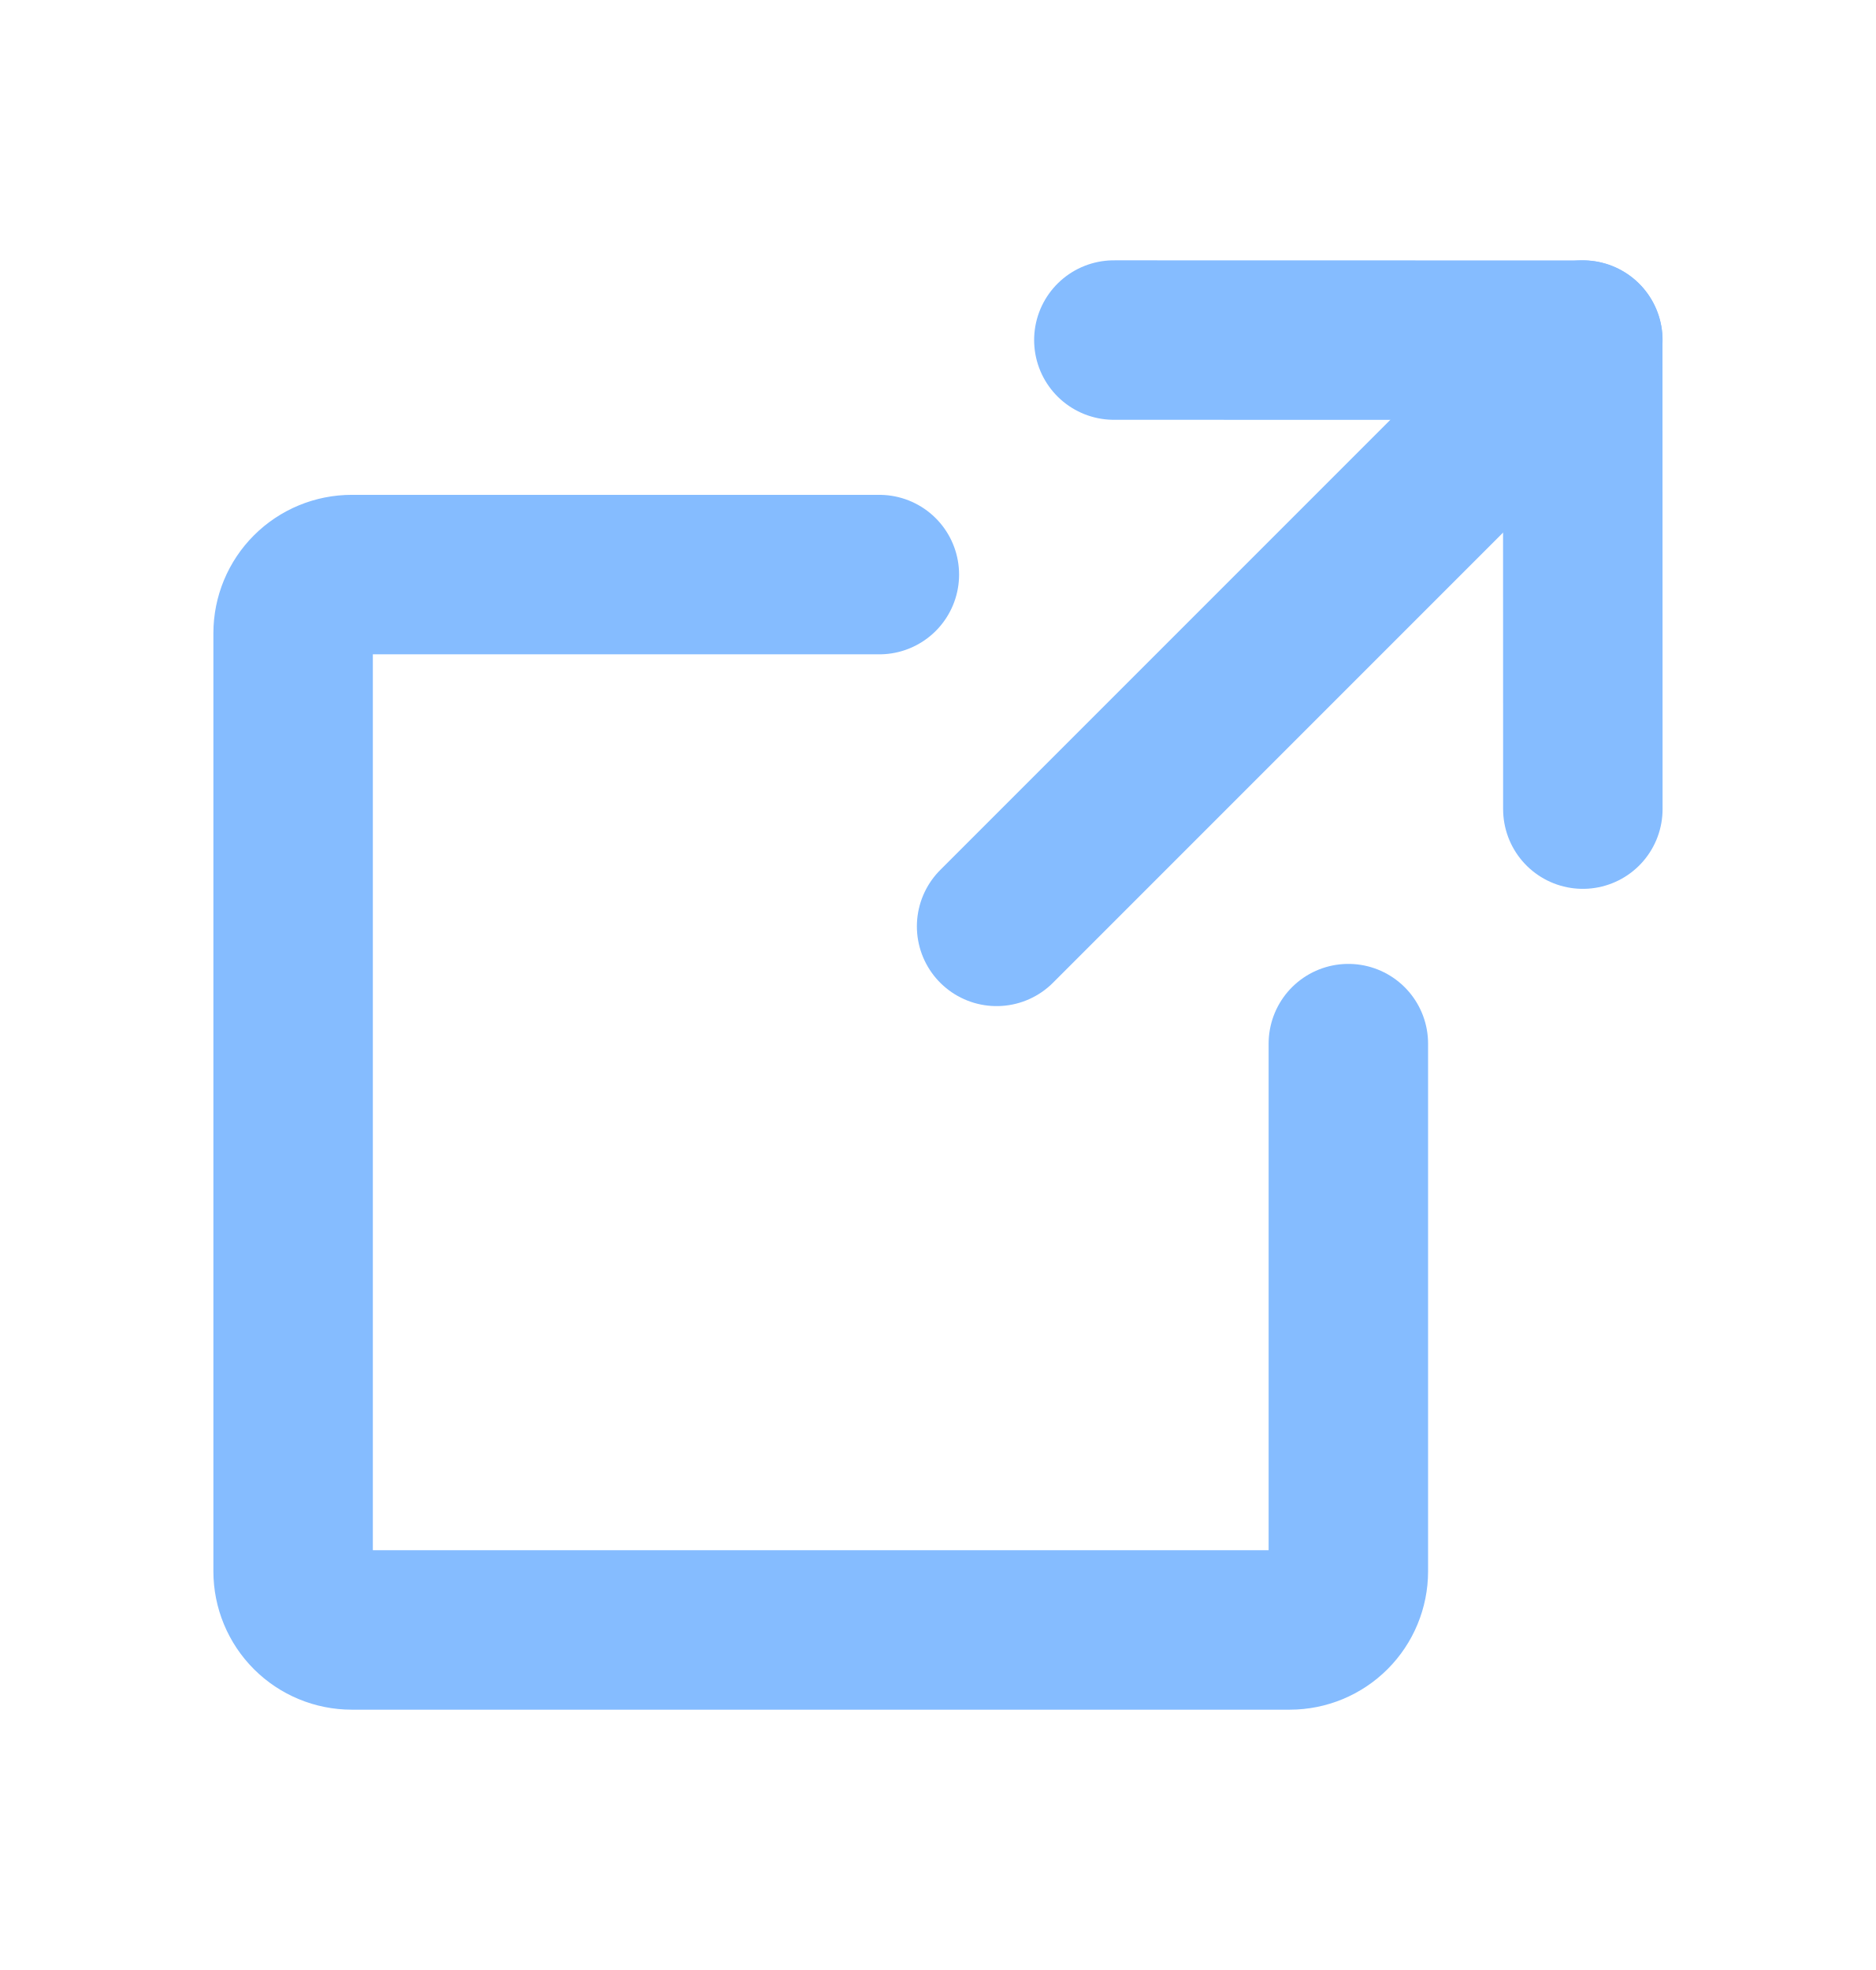
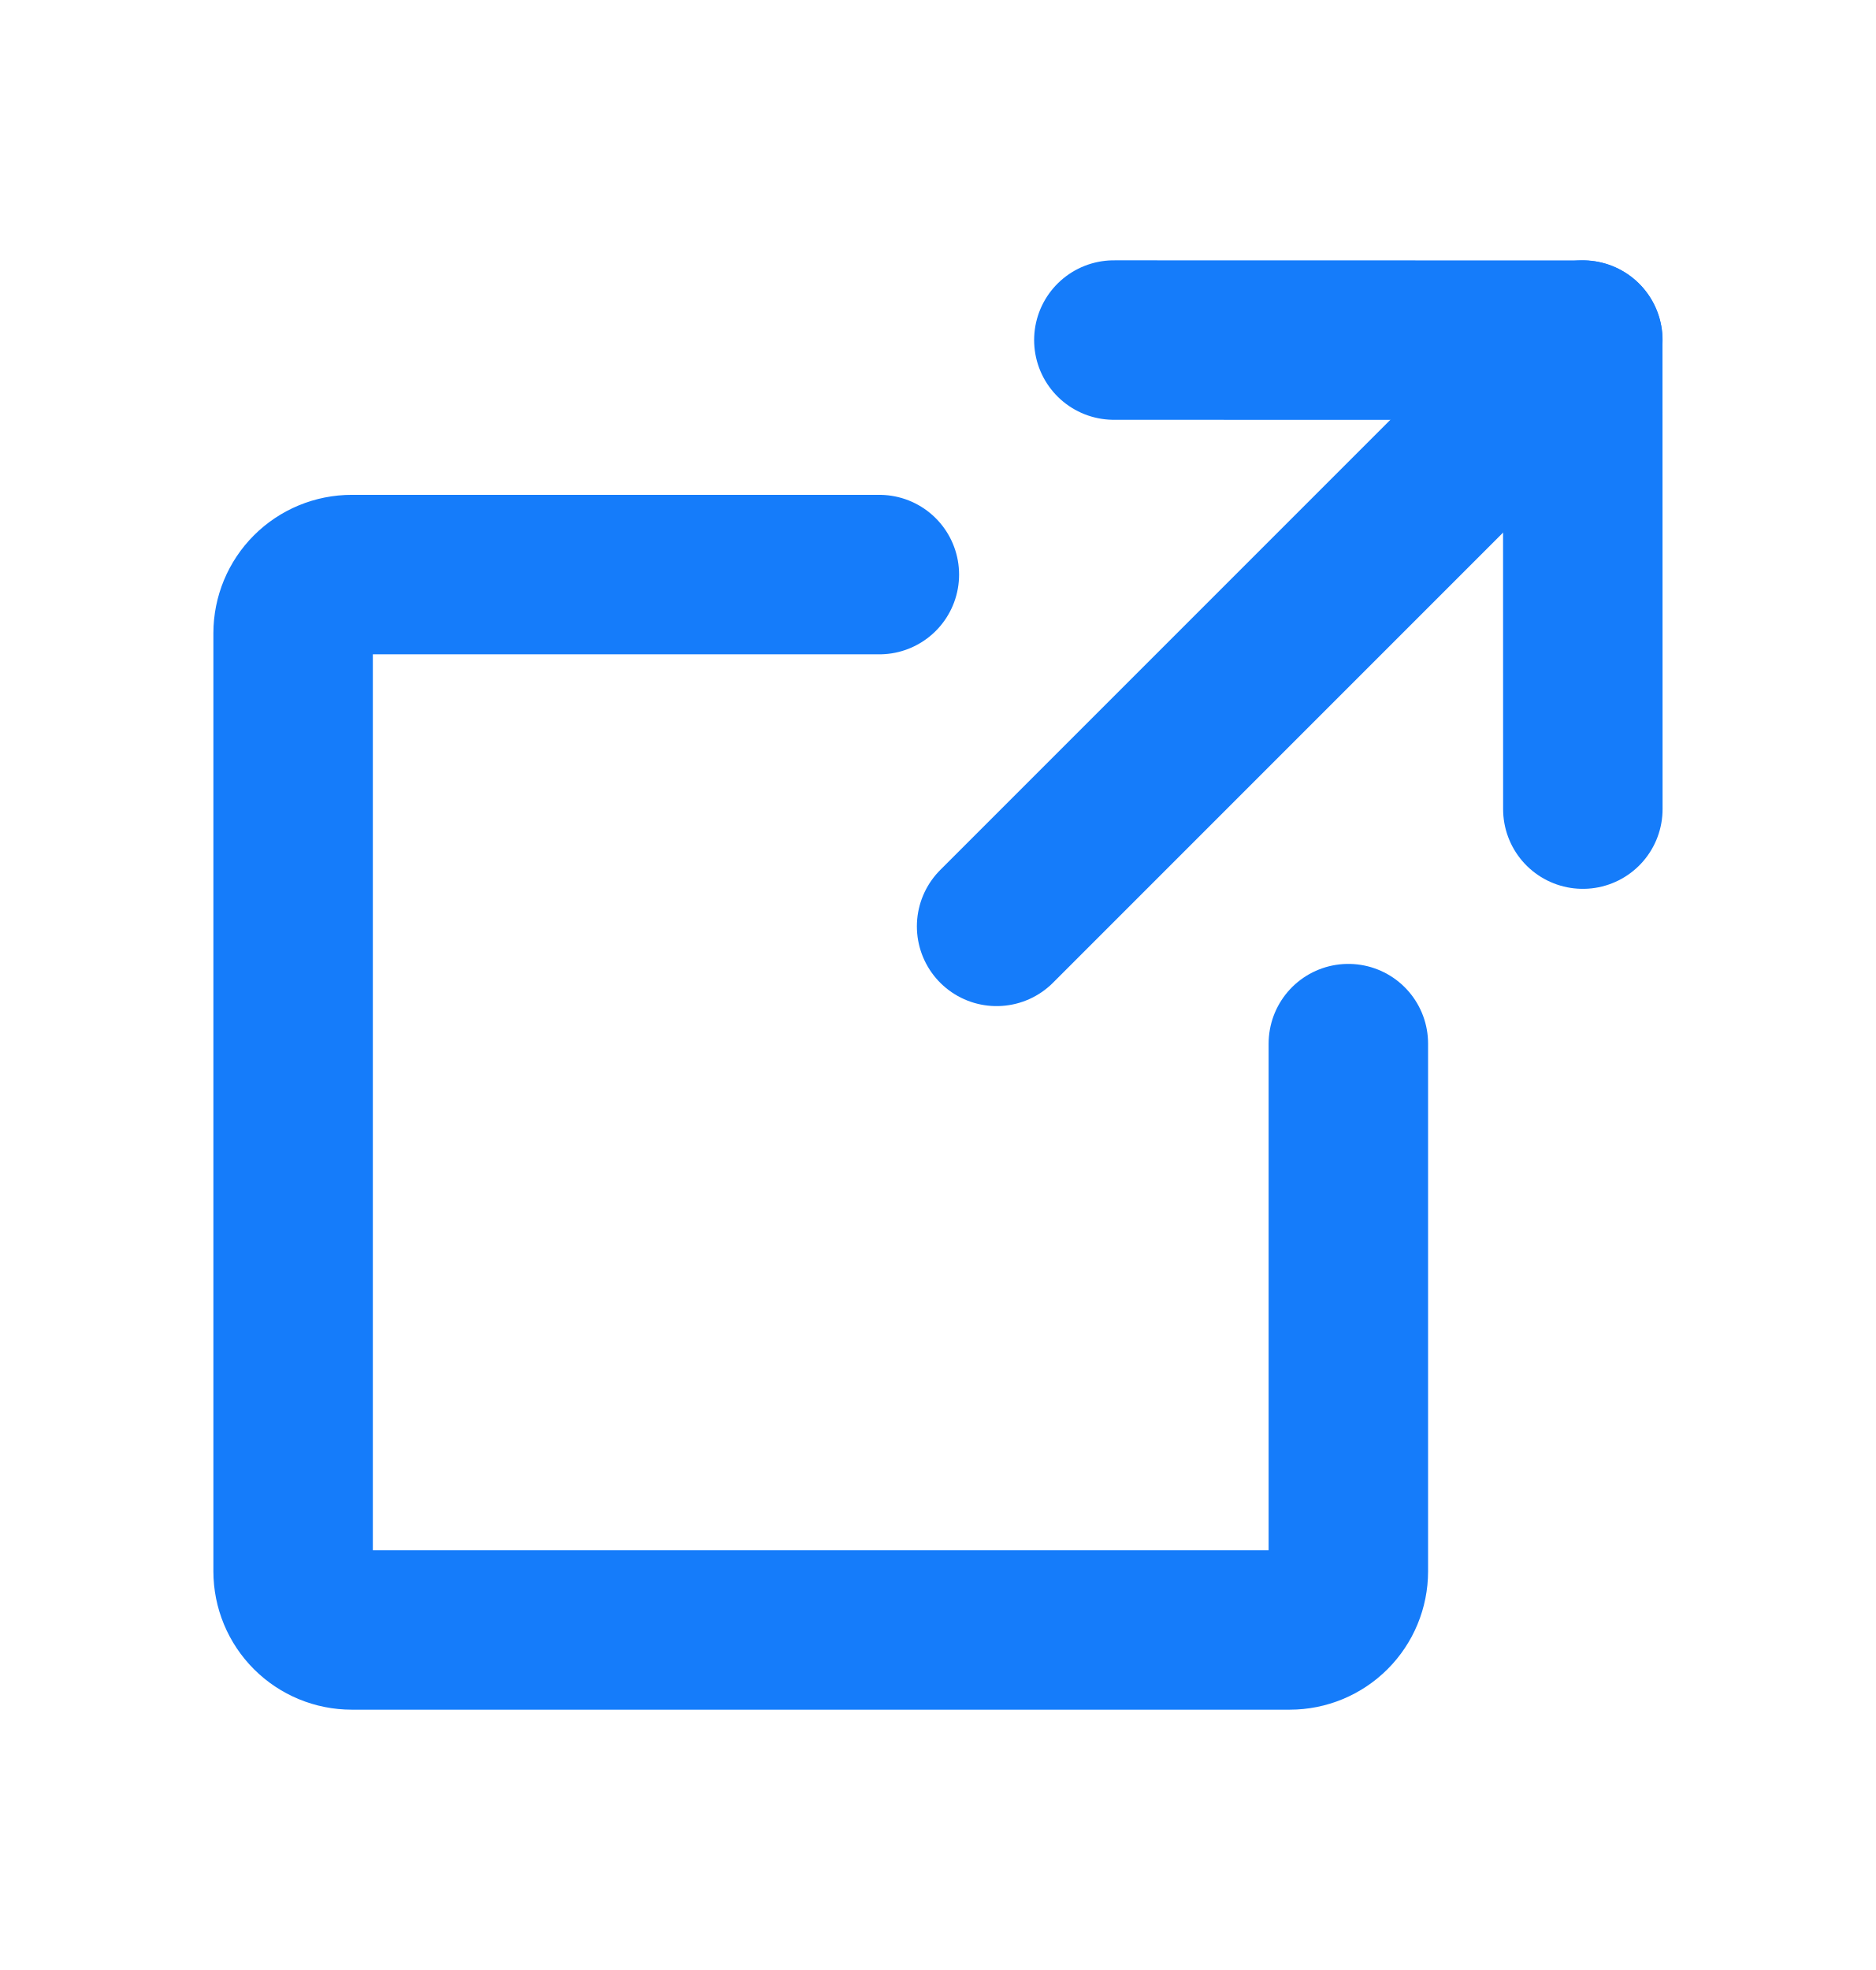
<svg xmlns="http://www.w3.org/2000/svg" width="20" height="21" viewBox="0 0 20 21" fill="none">
-   <path d="M16.875 8.625L16.874 3.626L11.875 3.625" stroke="#85bcff" stroke-width="1.7" stroke-linecap="round" stroke-linejoin="round" />
-   <path d="M10.625 9.875L16.875 3.625" stroke="#85bcff" stroke-width="1.7" stroke-linecap="round" stroke-linejoin="round" />
-   <path d="M14.375 11.125V16.75C14.375 16.916 14.309 17.075 14.192 17.192C14.075 17.309 13.916 17.375 13.75 17.375H3.75C3.584 17.375 3.425 17.309 3.308 17.192C3.191 17.075 3.125 16.916 3.125 16.75V6.75C3.125 6.584 3.191 6.425 3.308 6.308C3.425 6.191 3.584 6.125 3.75 6.125H9.375" stroke="#85bcff" stroke-width="1.7" stroke-linecap="round" stroke-linejoin="round" />
+   <path d="M16.875 8.625L16.874 3.626L11.875 3.625" stroke="#157cfa" stroke-width="1.7" stroke-linecap="round" stroke-linejoin="round" />
+   <path d="M10.625 9.875L16.875 3.625" stroke="#157cfa" stroke-width="1.7" stroke-linecap="round" stroke-linejoin="round" />
+   <path d="M14.375 11.125V16.75C14.375 16.916 14.309 17.075 14.192 17.192C14.075 17.309 13.916 17.375 13.75 17.375H3.75C3.584 17.375 3.425 17.309 3.308 17.192C3.191 17.075 3.125 16.916 3.125 16.75V6.75C3.125 6.584 3.191 6.425 3.308 6.308C3.425 6.191 3.584 6.125 3.75 6.125H9.375" stroke="#157cfa" stroke-width="1.7" stroke-linecap="round" stroke-linejoin="round" />
</svg>
